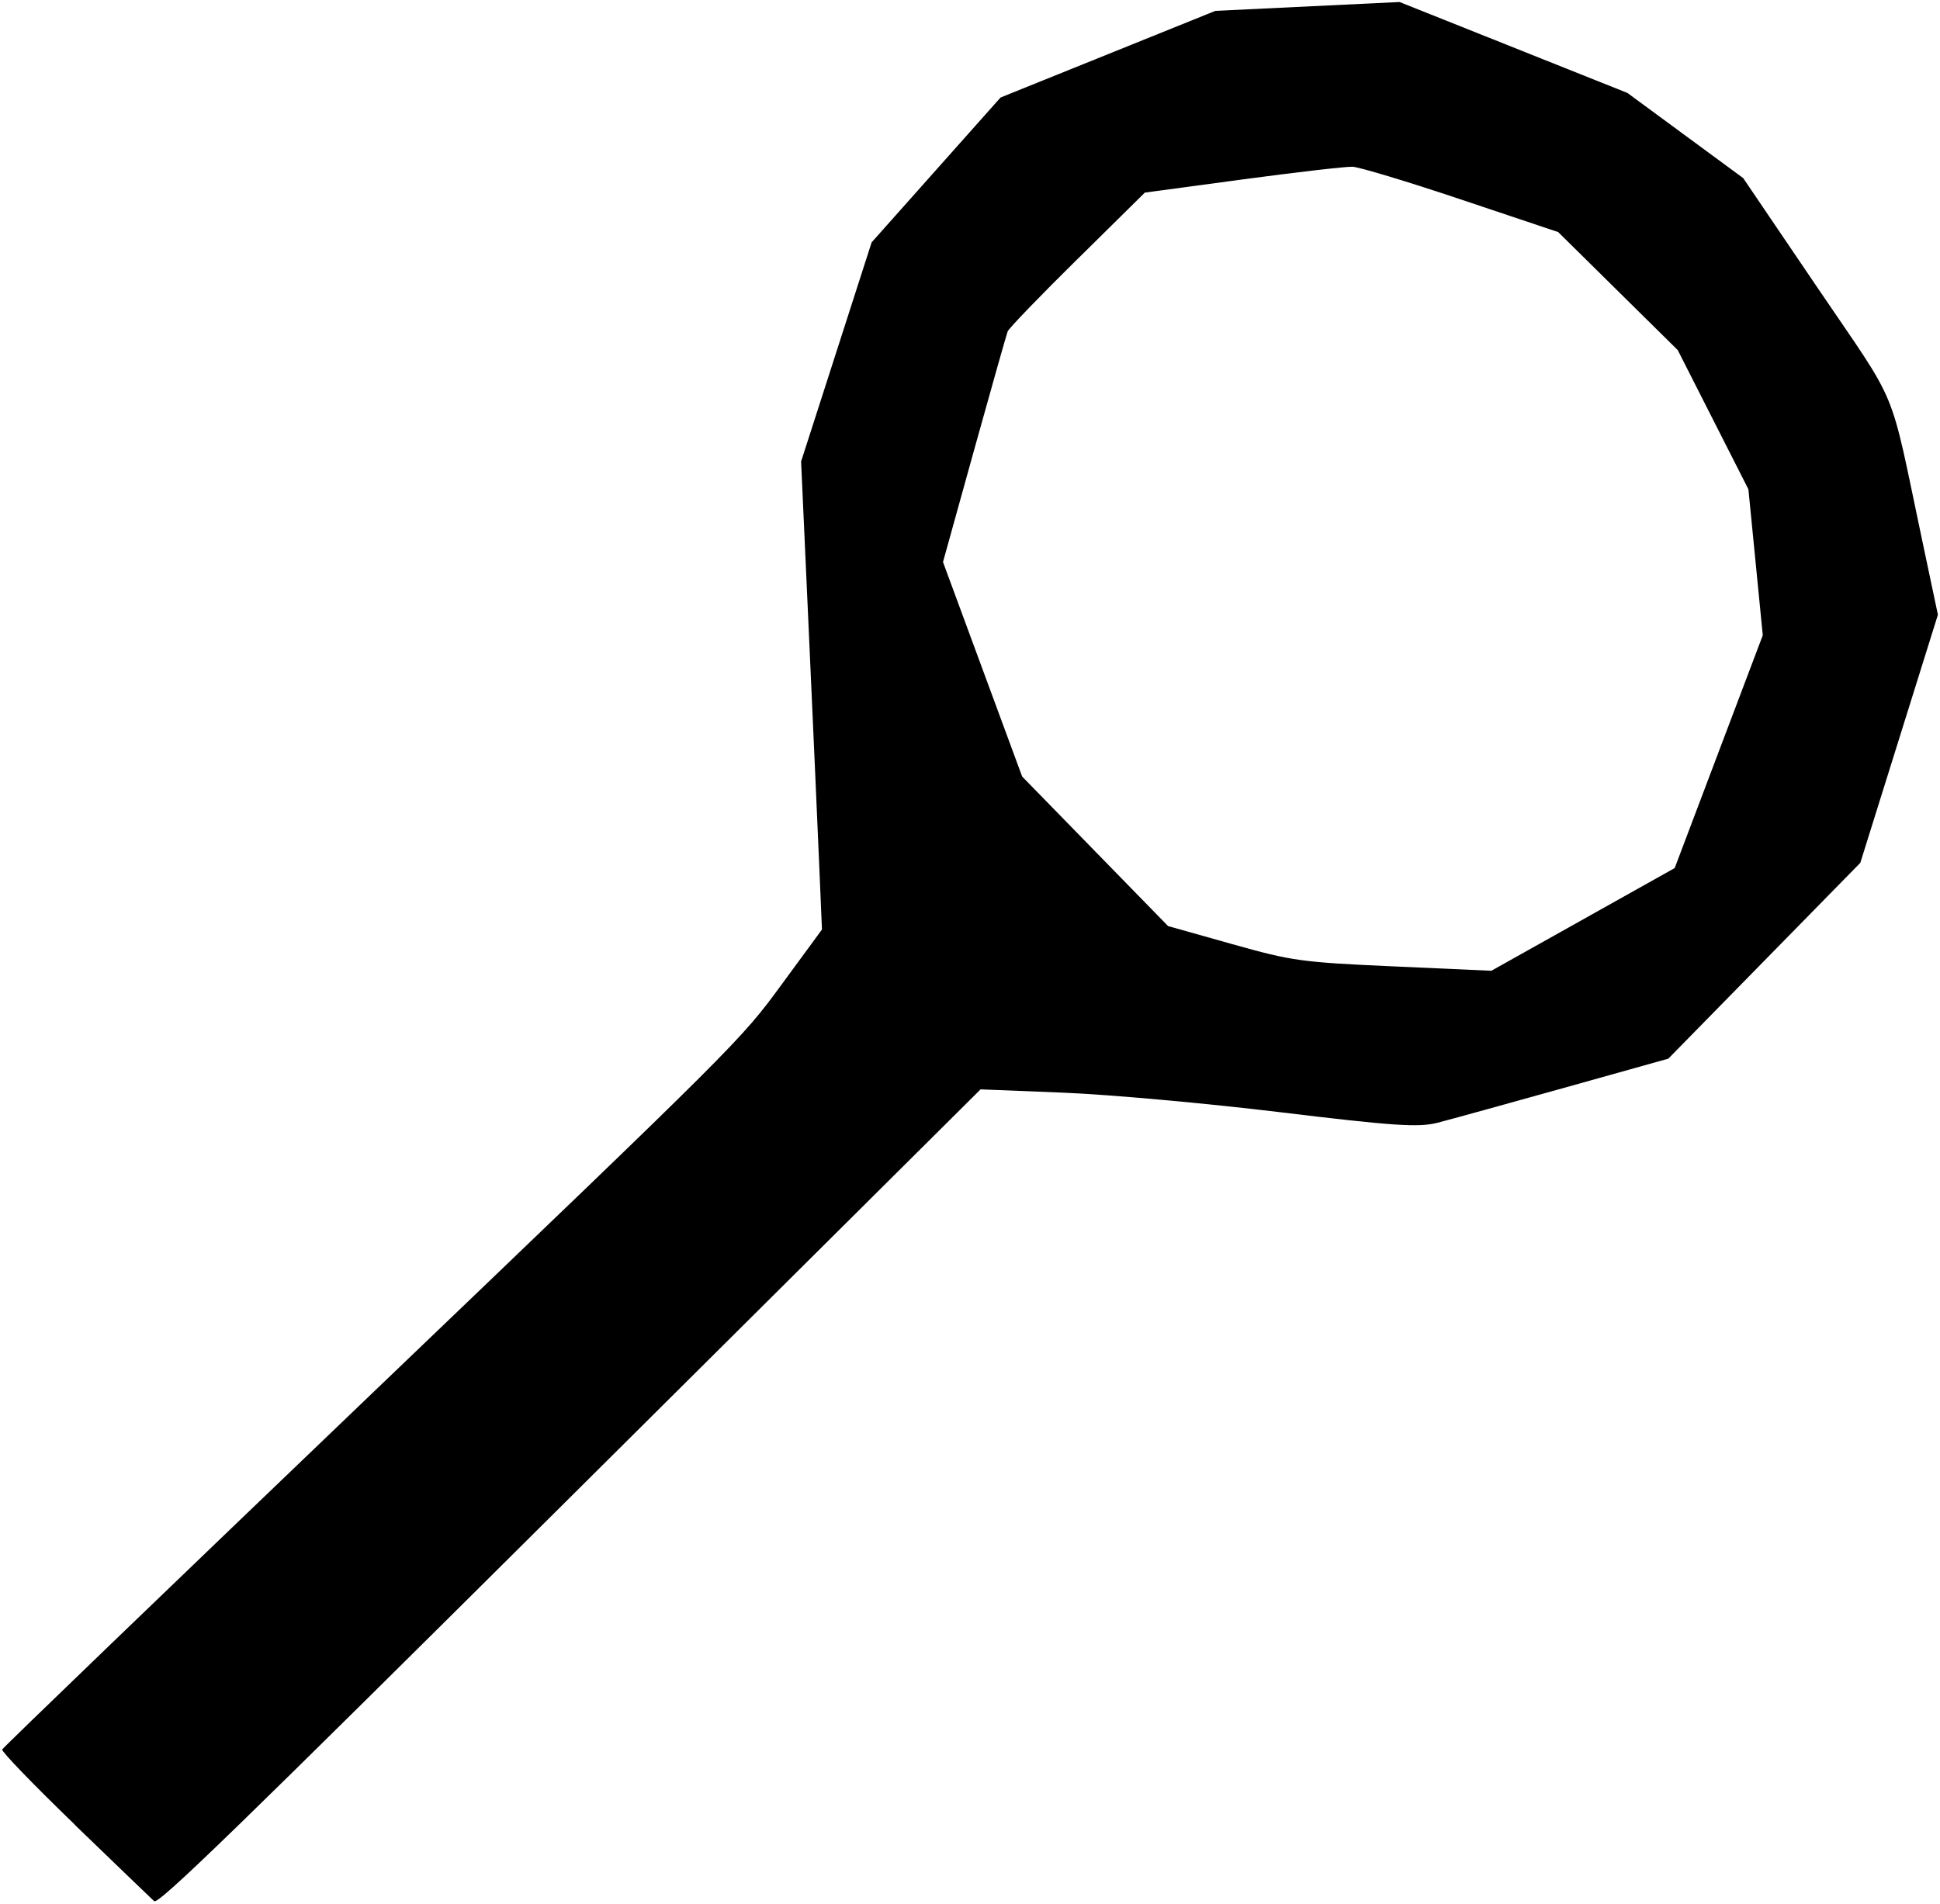
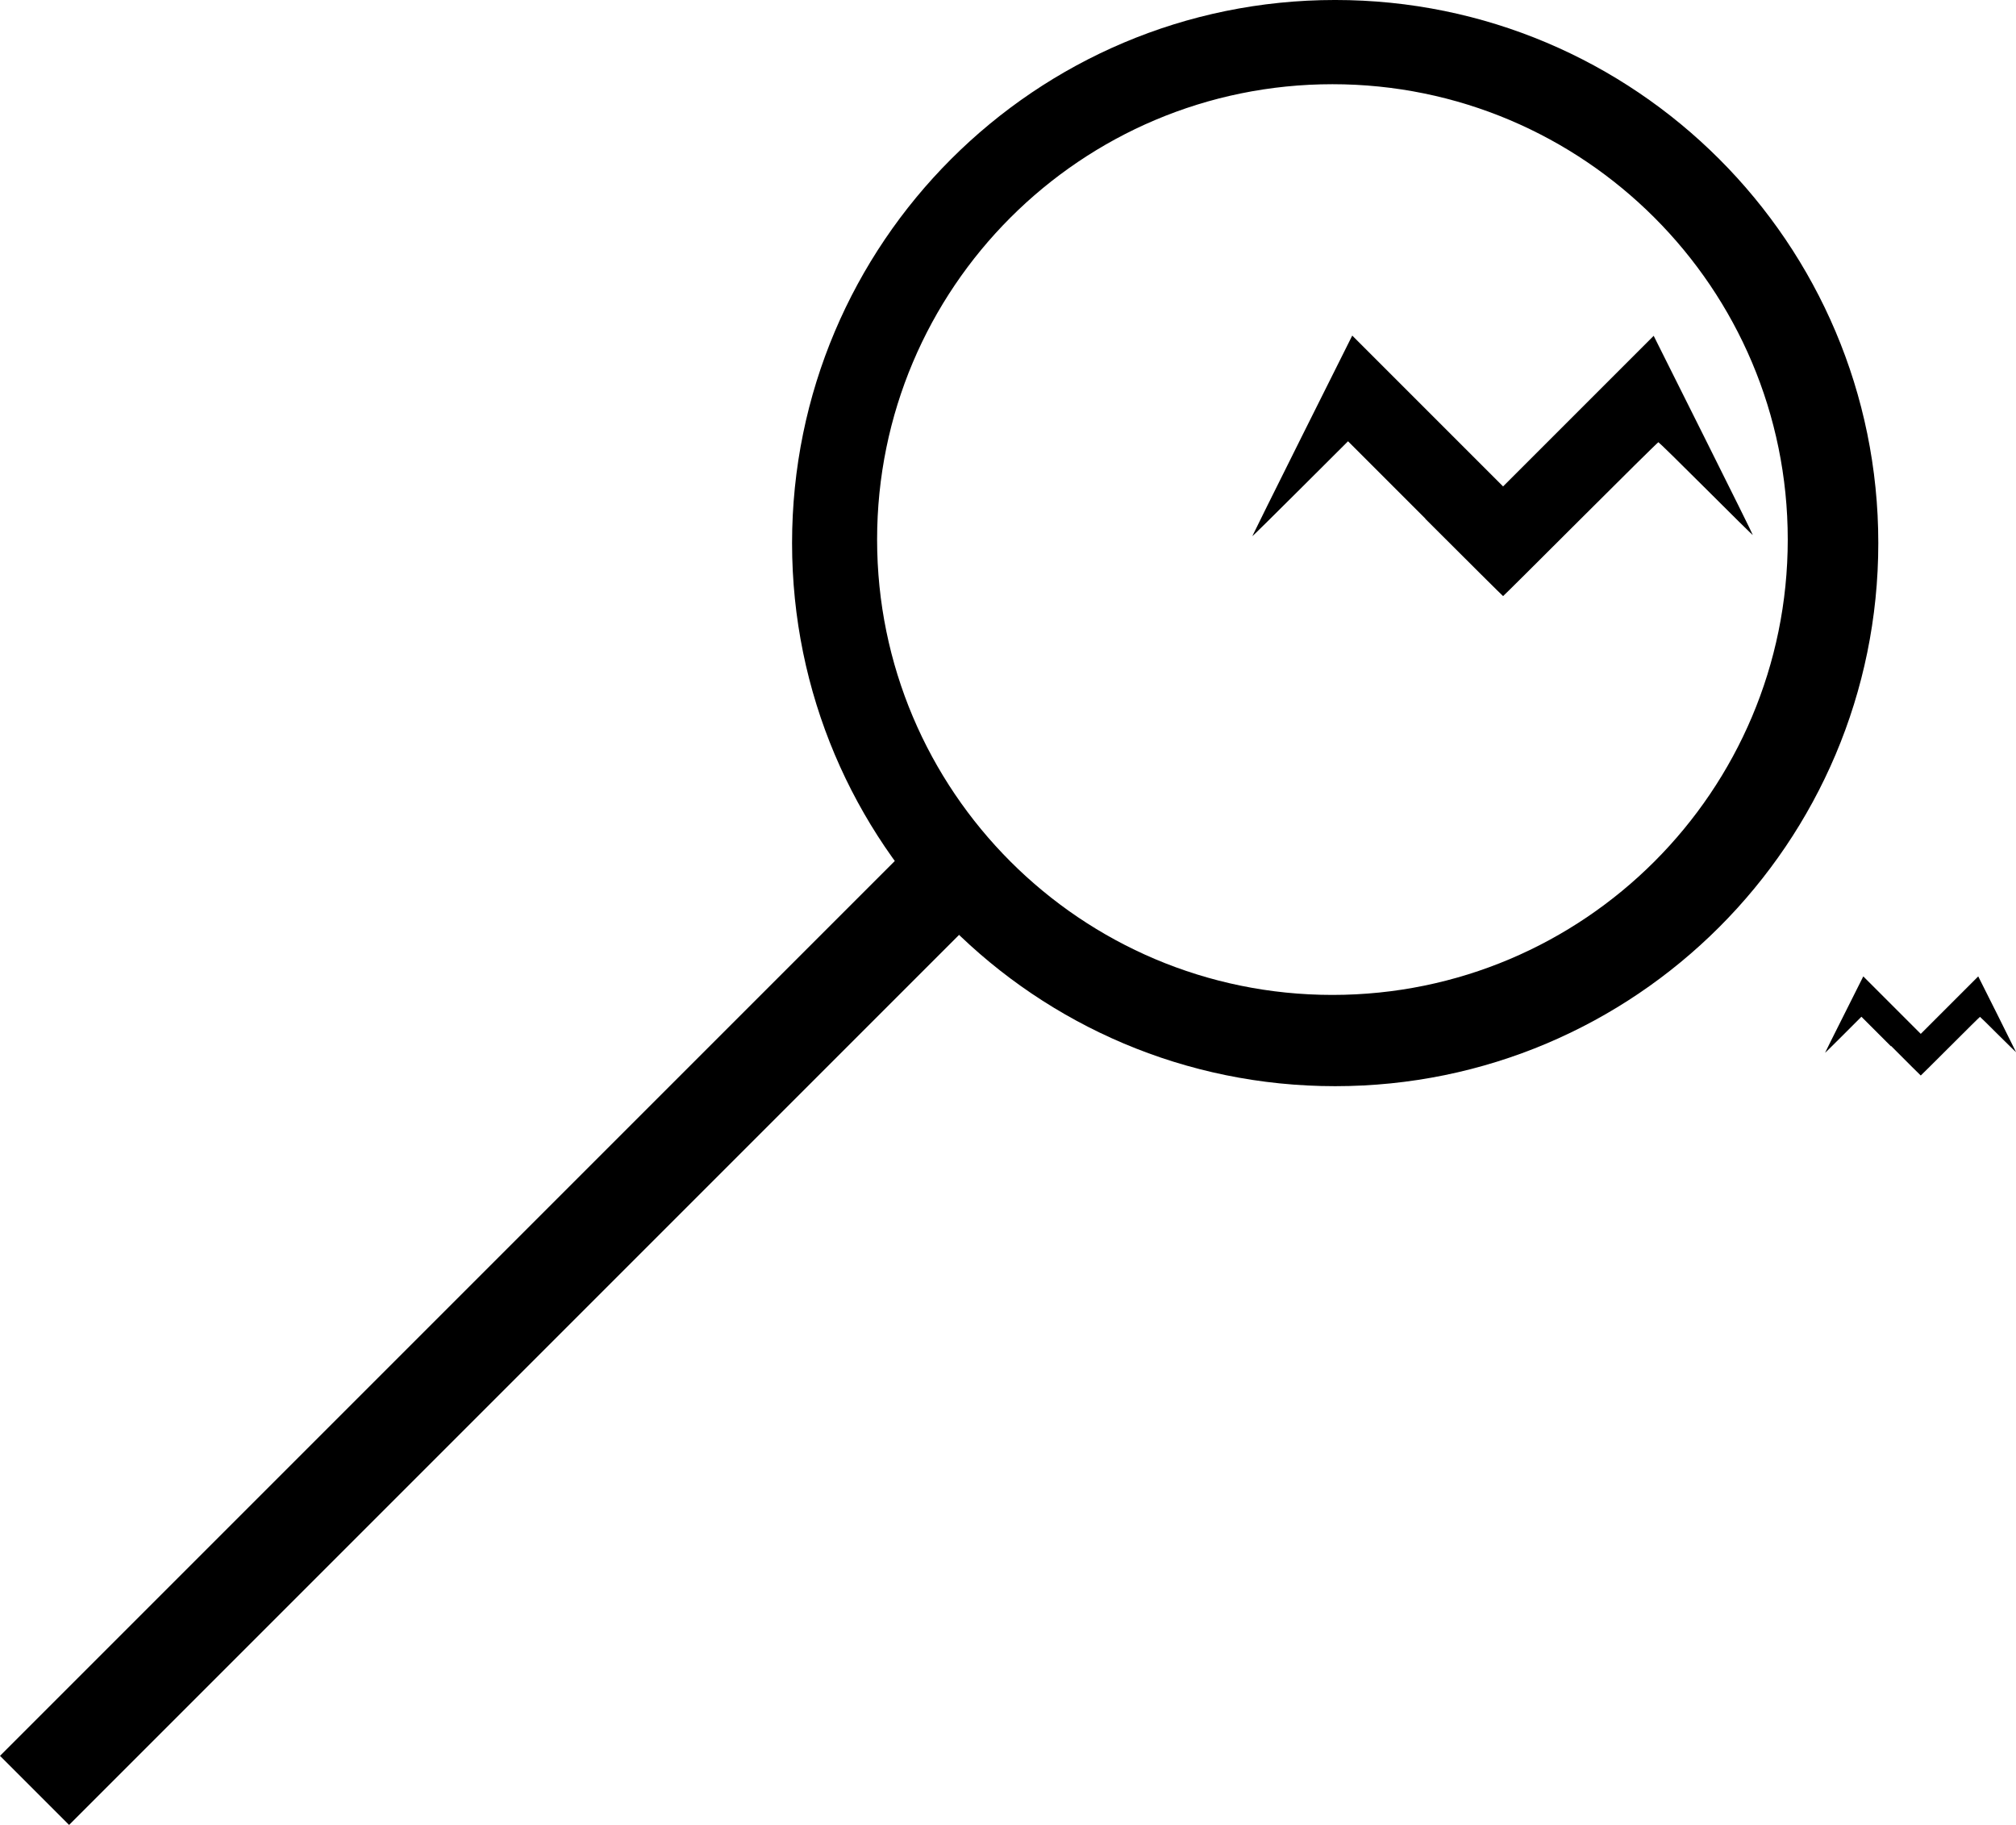
- <svg xmlns="http://www.w3.org/2000/svg" width="43.272mm" height="42.461mm" version="1.1" viewBox="0 0 43.272 42.461">
-   <g transform="translate(-1.4209 -40.116)">
-     <g transform="rotate(45.853 148.49 -36.271)">
-       <path d="m131.24 149.62c1.266-0.041 2.371-0.079 2.456-0.084 0.125-8e-3 0.125-2.433-9.2e-4 -12.925l-0.155-12.916 1.347-1.281c0.741-0.704 2.401-2.131 3.688-3.171 1.948-1.574 2.384-1.966 2.597-2.34 0.141-0.247 0.775-1.404 1.409-2.571l1.152-2.121-0.076-3.058-0.076-3.058-2.766-5.097-1.397-0.88c-3.12-1.964-2.453-1.699-5.725-2.277l-2.893-0.511-1.581 0.265-1.581 0.265-4.995 2.234-1.36 1.543-1.36 1.543-0.975 2.392-0.975 2.392 0.158 2.157 0.158 2.157 1.206 2.267 1.206 2.267 2.787 2.47c1.533 1.358 3.292 2.92 3.908 3.469l1.121 0.999 0.256 1.514c0.255 1.505 0.256 1.586 0.18 12.891-0.042 6.257-0.063 11.413-0.046 11.457 0.016 0.044 1.065 0.046 2.331 5e-3zm-9.485-40.374-0.018-2.114 1.307-1.768c0.719-0.972 1.396-1.853 1.505-1.957 0.109-0.104 1.108-0.659 2.22-1.233l2.021-1.044 3.747-0.08 3.326 1.032 1.28 1.019 1.28 1.019 2.358 5.027-0.602 2.265-0.602 2.265-1.589 1.497c-1.502 1.415-1.659 1.538-2.869 2.24l-1.28 0.743-4.661 0.012-4.663-2.066-1.315-2.247c-0.723-1.236-1.34-2.303-1.372-2.371-0.032-0.069-0.065-1.076-0.074-2.239z" stroke-opacity="0" />
-     </g>
+ <svg xmlns="http://www.w3.org/2000/svg" width="17.188mm" height="15.558mm" version="1.1" viewBox="0 0 17.188 15.558" id="svg5066">
+   <defs id="defs5070" />
+   <g id="g5705" transform="translate(1.2644054e-7,-1.638073)">
+     <rect transform="rotate(45)" y="0.366" x="11.743" height="11.377" width="0.833" id="rect5639" style="opacity:1;fill:#000000;fill-opacity:1;stroke:none;stroke-width:0.103;stroke-miterlimit:4;stroke-dasharray:none;stroke-opacity:1" />
+     <path id="path5647" d="m 12.153,6.06 -0.66,-0.66 -0.408,0.407 c -0.224,0.224 -0.408,0.405 -0.408,0.402 0,-0.003 0.192,-0.389 0.426,-0.858 l 0.426,-0.852 0.643,0.643 0.643,0.643 0.642,-0.642 0.642,-0.642 0.424,0.848 c 0.233,0.466 0.423,0.849 0.421,0.85 -0.002,0.002 -0.182,-0.176 -0.4,-0.394 -0.218,-0.218 -0.401,-0.397 -0.405,-0.397 -0.004,-6.1e-5 -0.303,0.295 -0.664,0.656 -0.361,0.361 -0.658,0.656 -0.66,0.656 -0.002,0 -0.301,-0.297 -0.664,-0.66 z" style="opacity:1;fill:#000000;fill-opacity:1;stroke:none;stroke-width:0.002;stroke-miterlimit:4;stroke-dasharray:none;stroke-opacity:1" />
+     <path id="path5647-3" d="m 16.122,10.558 -0.252,-0.252 -0.155,0.155 c -0.086,0.086 -0.155,0.154 -0.155,0.153 0,-0.001 0.073,-0.149 0.163,-0.327 l 0.163,-0.325 0.245,0.245 0.245,0.245 0.245,-0.245 0.245,-0.245 0.162,0.323 c 0.089,0.178 0.161,0.324 0.161,0.324 -5.73e-4,5.73e-4 -0.069,-0.067 -0.153,-0.15 -0.083,-0.083 -0.153,-0.152 -0.155,-0.152 -0.002,-2.4e-5 -0.116,0.113 -0.253,0.25 -0.138,0.138 -0.251,0.25 -0.252,0.25 -8.39e-4,0 -0.115,-0.113 -0.253,-0.252 z" style="opacity:1;fill:#000000;fill-opacity:1;stroke:none;stroke-width:0.001;stroke-miterlimit:4;stroke-dasharray:none;stroke-opacity:1" />
+     <path id="path5683" d="M 11.383,1.638 A 4.63,4.63 0 0 0 6.753,6.268 4.63,4.63 0 0 0 11.383,10.898 4.63,4.63 0 0 0 16.014,6.268 4.63,4.63 0 0 0 11.383,1.638 Z m -0.024,0.718 A 3.882,3.882 0 0 1 15.242,6.238 3.882,3.882 0 0 1 11.36,10.12 3.882,3.882 0 0 1 7.478,6.238 3.882,3.882 0 0 1 11.36,2.356 Z" style="opacity:1;fill:#000000;fill-opacity:1;stroke:none;stroke-width:0.053;stroke-miterlimit:4;stroke-dasharray:none;stroke-opacity:1" />
  </g>
</svg>
